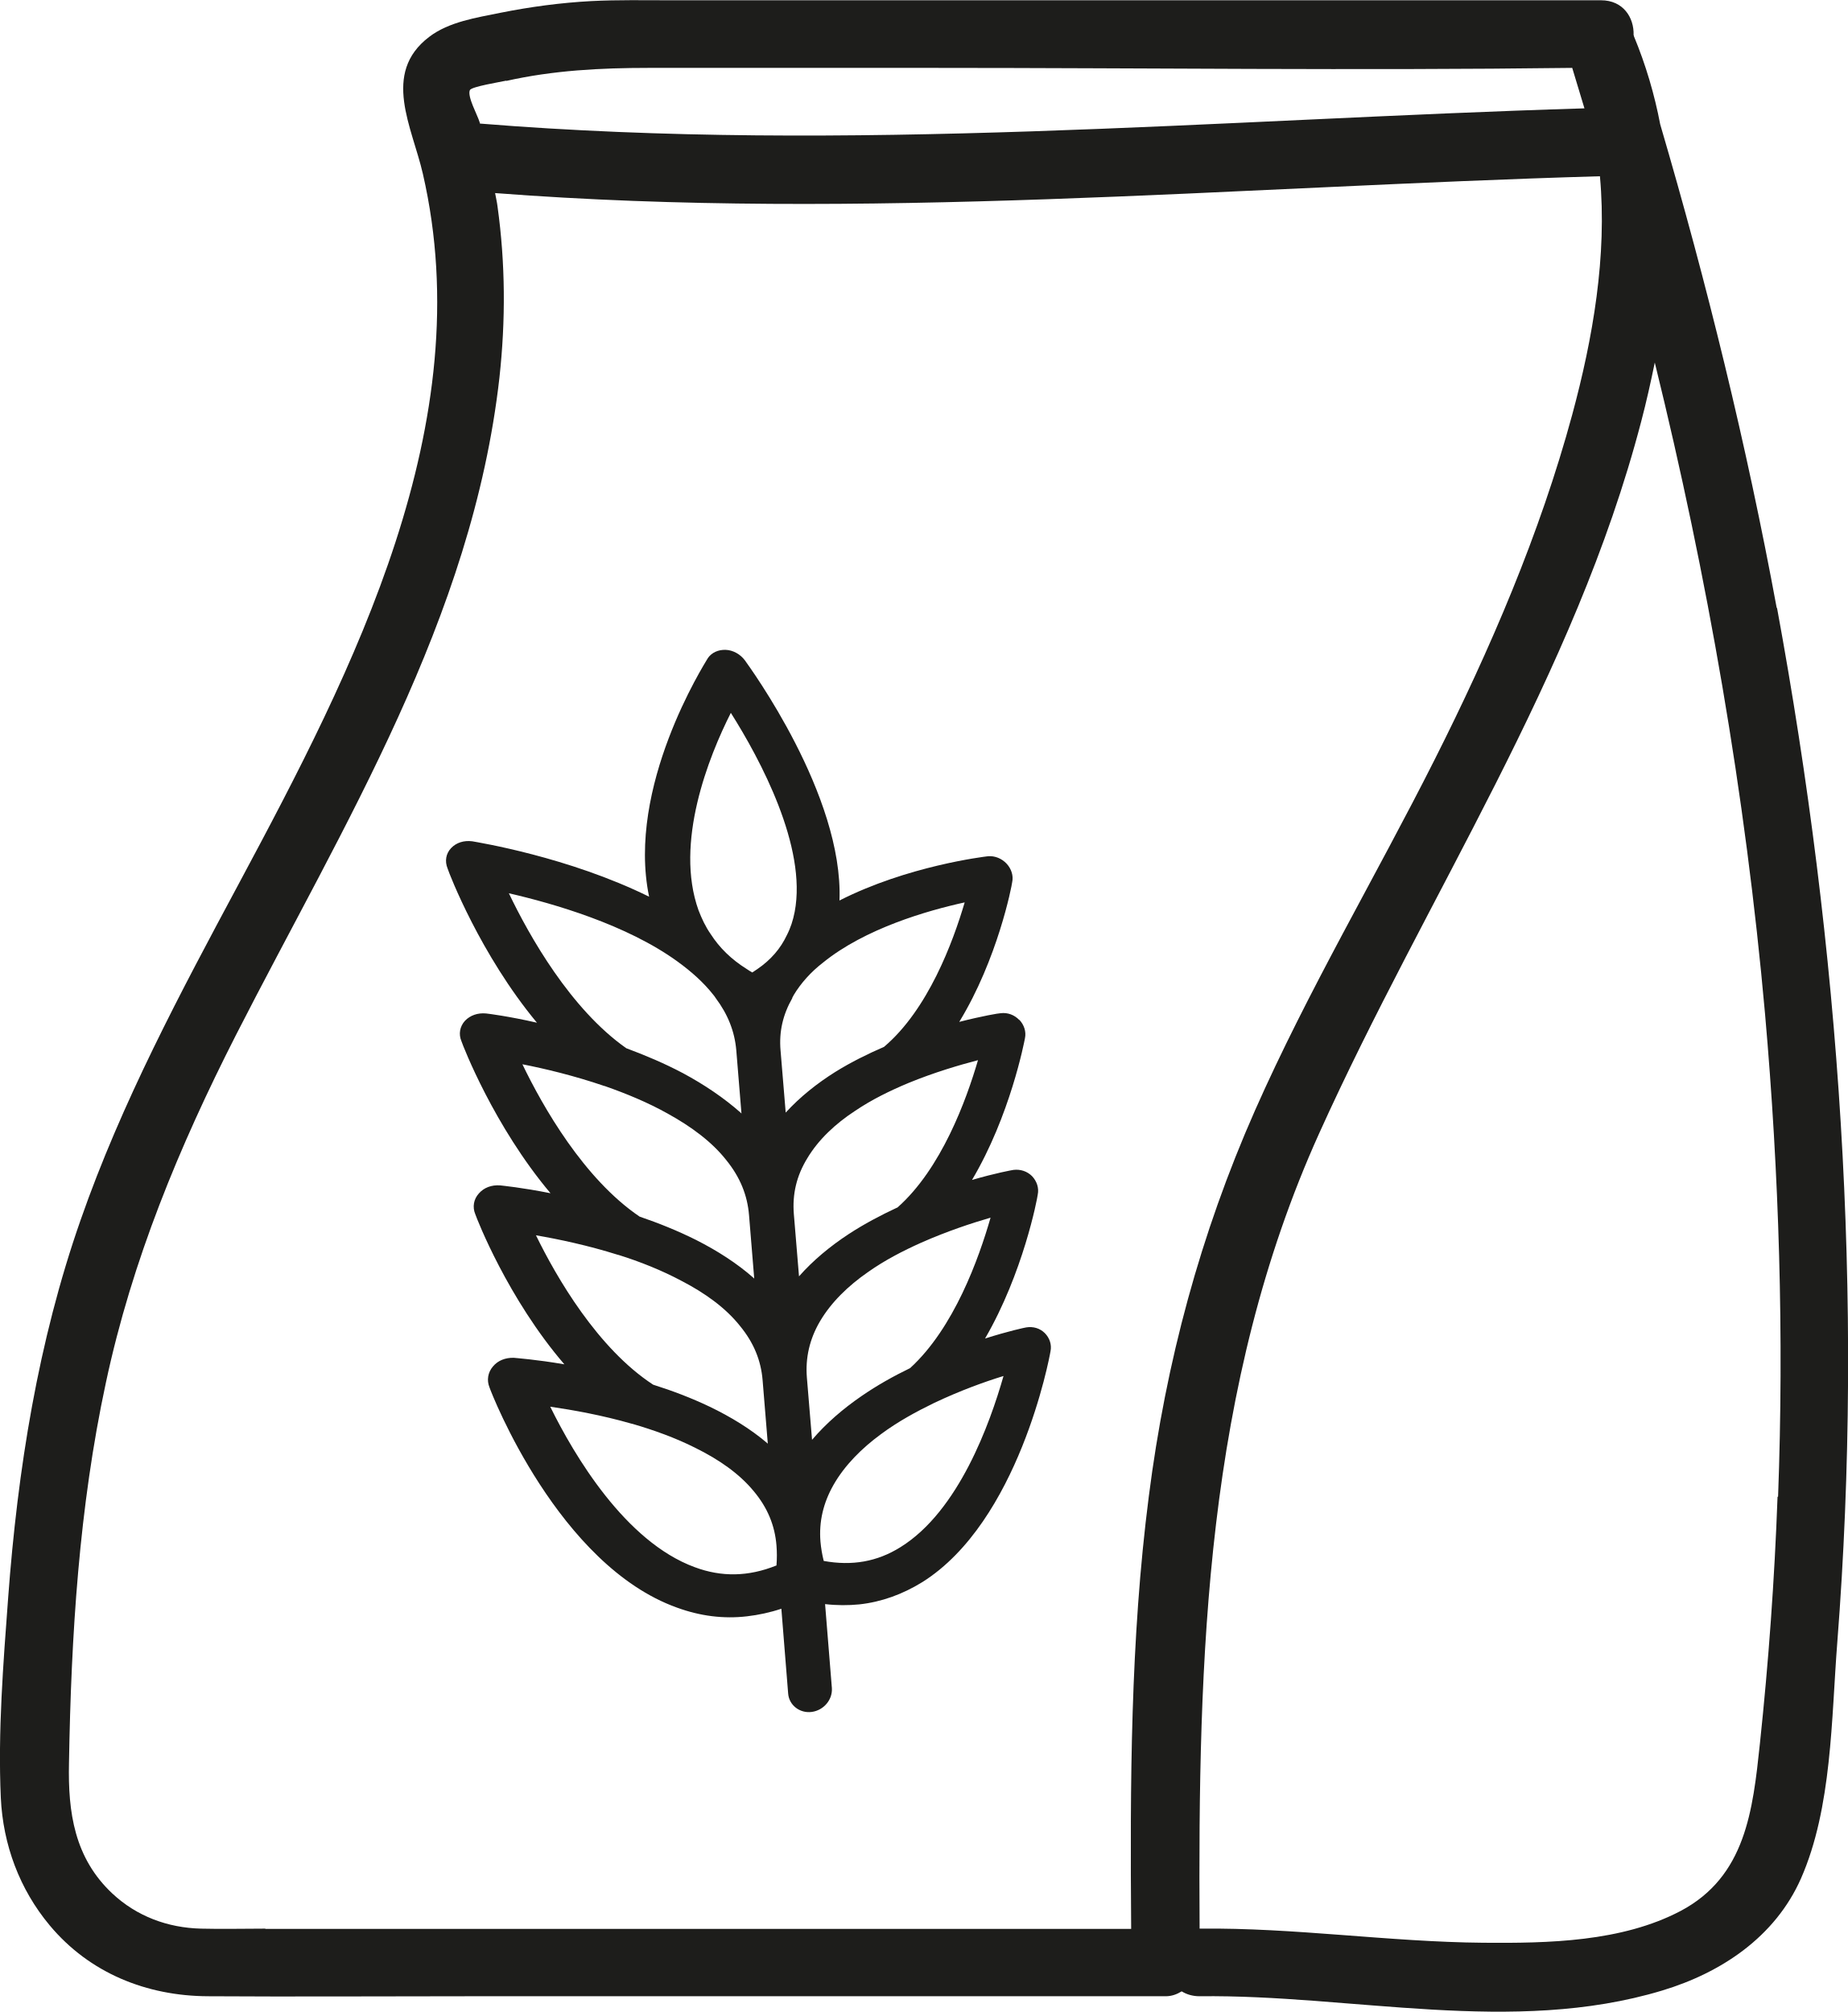
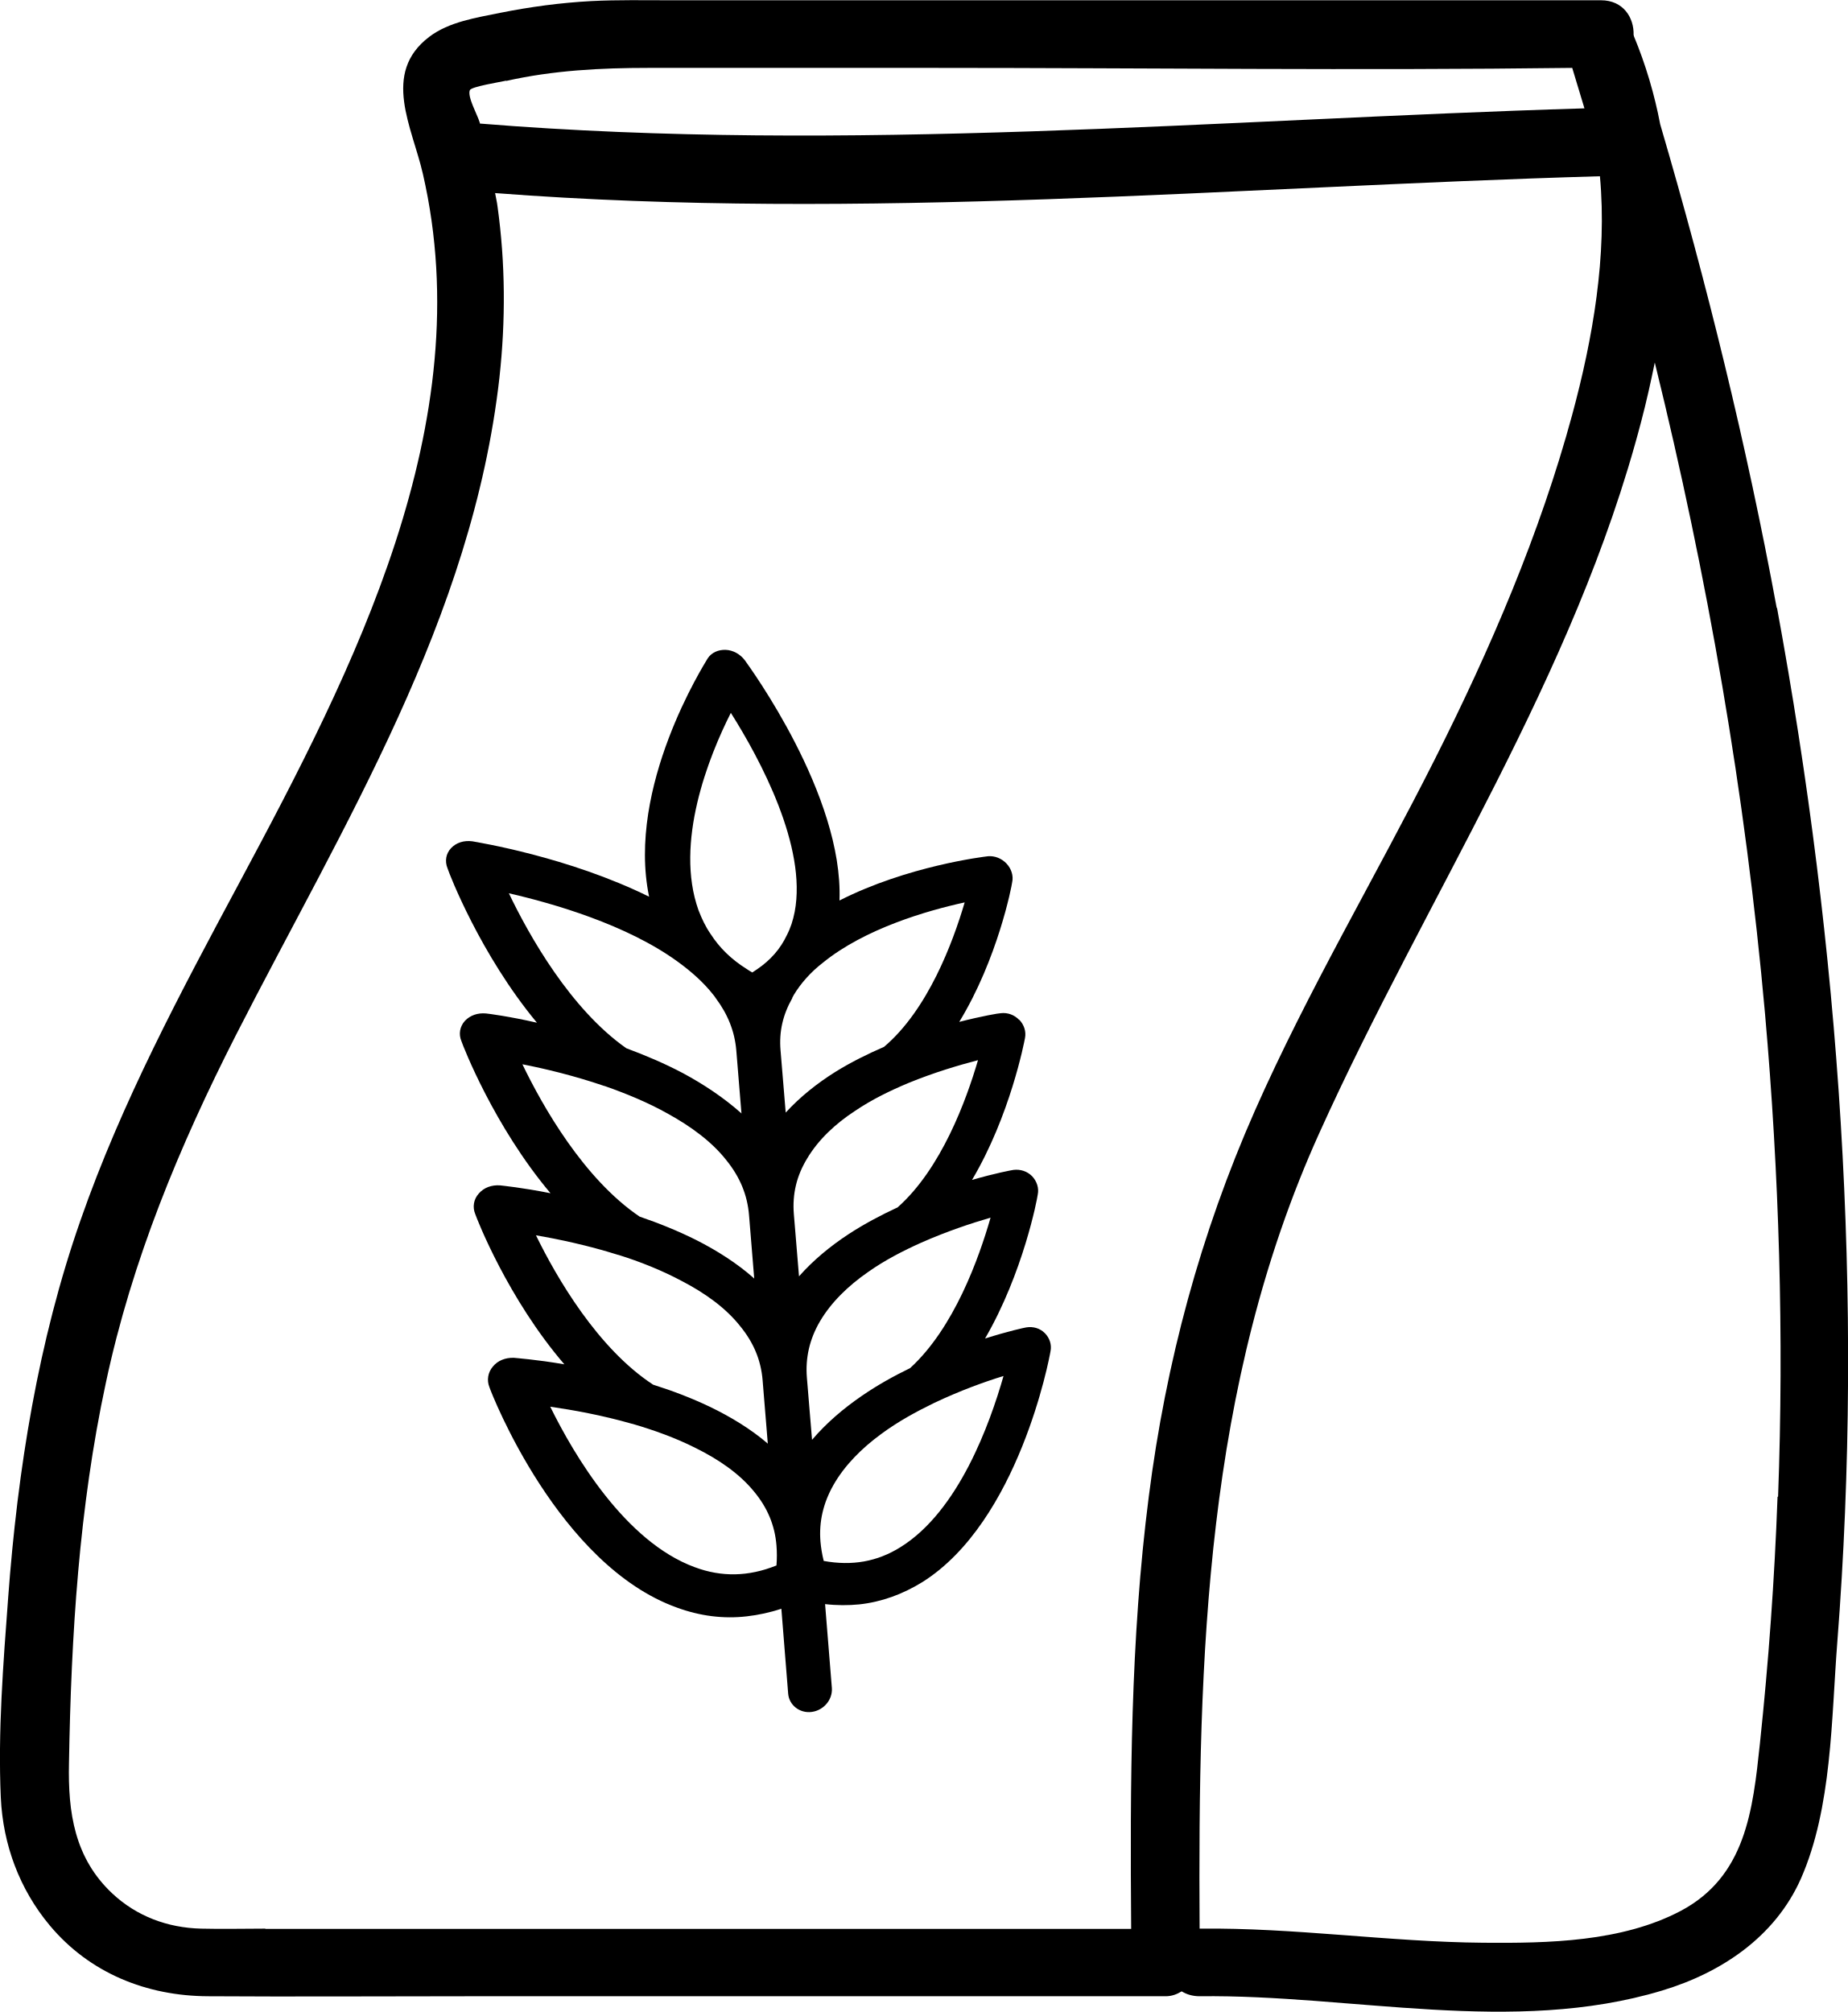
<svg xmlns="http://www.w3.org/2000/svg" id="Calque_2" viewBox="0 0 68.04 74.09">
  <defs>
    <style>
      .cls-1 {
-         fill: #1d1d1b;
+         fill: #000;
      }
    </style>
  </defs>
  <g id="Calque_1-2" data-name="Calque_1">
    <g>
      <path class="cls-1" d="M37.53,37.56c-.18-.19-.43-.28-.68-.25-.07,0-.67.1-1.53.32,1.41-2.31,1.93-4.98,1.95-5.15.05-.23-.03-.49-.21-.68-.18-.19-.43-.29-.68-.27-.17.02-2.97.36-5.47,1.63.15-3.88-3.32-8.61-3.48-8.84-.17-.23-.44-.38-.71-.39s-.52.1-.66.31c-.12.21-3,4.73-2.16,8.78-2.98-1.47-6.3-2-6.51-2.04-.31-.04-.59.05-.78.25-.19.2-.24.48-.13.75.06.19,1.2,3.16,3.29,5.68-1.05-.24-1.78-.33-1.87-.34-.31-.03-.59.07-.78.27-.19.21-.24.49-.13.75.06.18,1.2,3.13,3.28,5.6-1.05-.21-1.78-.28-1.86-.29-.31-.02-.59.08-.78.3-.19.21-.24.5-.13.76.06.18,1.2,3.11,3.28,5.53-1.05-.18-1.78-.23-1.86-.24-.31-.01-.59.1-.77.32-.19.22-.23.51-.13.76.09.27,2.55,6.56,6.91,8.12.85.31,1.71.42,2.57.32.43-.05.85-.14,1.27-.28l.25,3.12c.03.43.43.74.87.68s.77-.45.74-.88l-.25-3.09c.43.05.86.05,1.26.01.82-.09,1.59-.37,2.32-.82,3.55-2.23,4.68-8.25,4.72-8.5.05-.24-.03-.49-.21-.67-.18-.18-.43-.25-.68-.21-.07.01-.67.14-1.52.41,1.4-2.41,1.92-5.13,1.94-5.3.05-.24-.03-.49-.21-.68-.18-.18-.43-.26-.68-.23-.07.01-.67.12-1.53.37,1.4-2.36,1.92-5.06,1.95-5.22.05-.24-.03-.49-.21-.68ZM35.52,33.23c-.43,1.46-1.35,3.95-2.97,5.32-.6.26-1.21.56-1.79.92-.67.42-1.3.92-1.83,1.5,0,0,0,.01,0,.02v-.02s-.19-2.29-.19-2.29h0c-.06-.7.09-1.32.43-1.92,0-.04.04-.07.05-.11.27-.45.64-.86,1.08-1.2,1.55-1.26,3.85-1.92,5.22-2.22ZM25.72,33.52c-.89-2.48.37-5.65,1.19-7.27,1.08,1.71,2.81,4.93,2.35,7.33-.06.31-.15.59-.29.86-.23.49-.59.91-1.09,1.25-.06.04-.12.08-.18.12-.07-.04-.14-.08-.21-.13-.56-.35-1-.78-1.32-1.28-.19-.27-.33-.57-.45-.88ZM18.72,32.89c1.66.38,4.36,1.16,6.23,2.52.51.37.96.77,1.32,1.23.03.04.06.07.08.11.45.6.7,1.23.76,1.92h0s.19,2.32.19,2.32v.02s-.01-.02-.01-.02c-.63-.56-1.36-1.05-2.14-1.47-.68-.36-1.39-.66-2.09-.92-2.05-1.44-3.57-4.13-4.33-5.72ZM19.23,39.19c.82.16,1.91.42,3.02.8h.01c.8.28,1.6.61,2.33,1.02.85.47,1.62,1.03,2.16,1.72.5.62.77,1.28.83,2.02h0s.19,2.32.19,2.32v.02s-.01-.02-.01-.02c-.62-.55-1.36-1.02-2.13-1.41-.68-.34-1.38-.62-2.08-.86-2.05-1.39-3.56-4.04-4.32-5.62ZM19.74,45.49c.82.14,1.91.37,3.02.72h.01c.8.25,1.6.57,2.33.96.85.44,1.62.99,2.15,1.66.5.61.77,1.26.83,2h0s.19,2.32.19,2.32v.02s-.01-.02-.01-.02c-.62-.53-1.36-.98-2.13-1.35-.67-.32-1.38-.59-2.08-.81-2.04-1.33-3.56-3.95-4.32-5.51ZM28.58,57.65c-1.02.41-2.01.43-3,.06-2.56-.94-4.44-4.12-5.32-5.91.82.12,1.9.31,3.01.63h.01c.79.23,1.6.52,2.33.89.85.42,1.61.94,2.15,1.6.5.6.77,1.25.83,1.99h0c.02.25.02.48,0,.74ZM36.95,50.67c-.5,1.75-1.65,4.97-3.79,6.3-.86.54-1.79.7-2.83.51-.06-.24-.1-.48-.12-.71-.06-.73.1-1.42.48-2.09.41-.72,1.04-1.35,1.75-1.87.62-.46,1.3-.83,1.96-1.15.95-.45,1.86-.78,2.55-.99ZM36.47,44.85c-.43,1.49-1.34,4.05-2.96,5.53-.6.29-1.21.63-1.79,1.03-.67.46-1.3,1-1.82,1.61,0,0,0,.01,0,.02v-.02s-.19-2.29-.19-2.29c-.06-.73.1-1.42.48-2.07.41-.7,1.04-1.31,1.76-1.81.62-.44,1.3-.79,1.97-1.09.95-.42,1.86-.72,2.55-.92ZM33.03,44.47c-.6.28-1.21.6-1.79.98-.67.44-1.3.96-1.82,1.55,0,0,0,.01,0,.02v-.02s-.19-2.29-.19-2.29h0c-.06-.74.1-1.41.49-2.05.41-.69,1.04-1.28,1.76-1.75.62-.42,1.3-.75,1.97-1.03.95-.39,1.87-.66,2.56-.84-.43,1.47-1.35,4-2.97,5.43Z" />
      <path class="cls-1" d="M65.42,22.39c-1.11-6.01-2.57-11.95-4.29-17.81-.21-1.1-.53-2.19-.97-3.25,0-.01,0-.03-.01-.04,0,0,0,0,0,0,.02-.64-.38-1.28-1.2-1.28H24.71c-.98,0-1.96-.02-2.94.03-1.12.06-2.24.21-3.34.43-.88.18-1.9.33-2.63.89-1.76,1.34-.62,3.33-.23,5.04,2.12,9.2-2.55,18.25-6.76,26.11-2.16,4.03-4.33,8.08-5.84,12.41-1.57,4.48-2.32,9.2-2.67,13.92-.18,2.42-.38,4.93-.27,7.36.08,1.73.69,3.37,1.8,4.7,1.47,1.76,3.57,2.6,5.83,2.61,3.17.02,6.34,0,9.52,0h25.74c.22,0,.41-.07.59-.18.18.11.4.18.66.18,5.61-.07,11.53,1.45,17.03-.21,2.19-.66,4.16-1.98,5.11-4.12,1.15-2.61,1.12-5.9,1.34-8.7.99-12.72.09-25.56-2.22-38.1ZM18.64,2.98c1.73-.39,3.48-.48,5.25-.48h10.43c7.85,0,15.71.1,23.57,0,.15.5.3.99.45,1.49-13.55.41-27.13,1.66-40.67.56,0-.02,0-.03-.01-.05-.08-.27-.46-.94-.36-1.18.05-.13,1.12-.3,1.34-.35ZM9.77,71.02c-.79,0-1.58.02-2.37,0-1.22-.03-2.36-.45-3.26-1.29-1.4-1.31-1.64-2.99-1.6-4.81.08-4.7.37-9.41,1.36-14.01.96-4.5,2.7-8.69,4.78-12.78,3.98-7.8,8.71-15.34,9.71-24.23.23-2.1.22-4.2-.07-6.29-.02-.17-.06-.33-.09-.5,13.54,1.04,27.13-.23,40.68-.62.27,2.93-.26,5.97-1.02,8.78-1.19,4.39-3.02,8.64-5.06,12.69-2.18,4.33-4.66,8.5-6.62,12.93-2.01,4.55-3.28,9.27-3.91,14.21-.68,5.28-.69,10.61-.65,15.93H9.77ZM65.45,55.12c-.11,3.04-.33,6.07-.65,9.09-.26,2.45-.52,4.89-2.92,6.16-2.17,1.14-4.87,1.19-7.26,1.17-3.49-.03-6.95-.56-10.44-.52,0,0,0,0-.01,0-.06-10,.21-20,4.4-29.28,3.96-8.77,9.4-16.8,11.86-26.22.19-.72.35-1.44.5-2.17,1.94,7.89,3.34,15.9,4.06,23.99.52,5.91.7,11.84.48,17.77Z" />
    </g>
  </g>
</svg>
